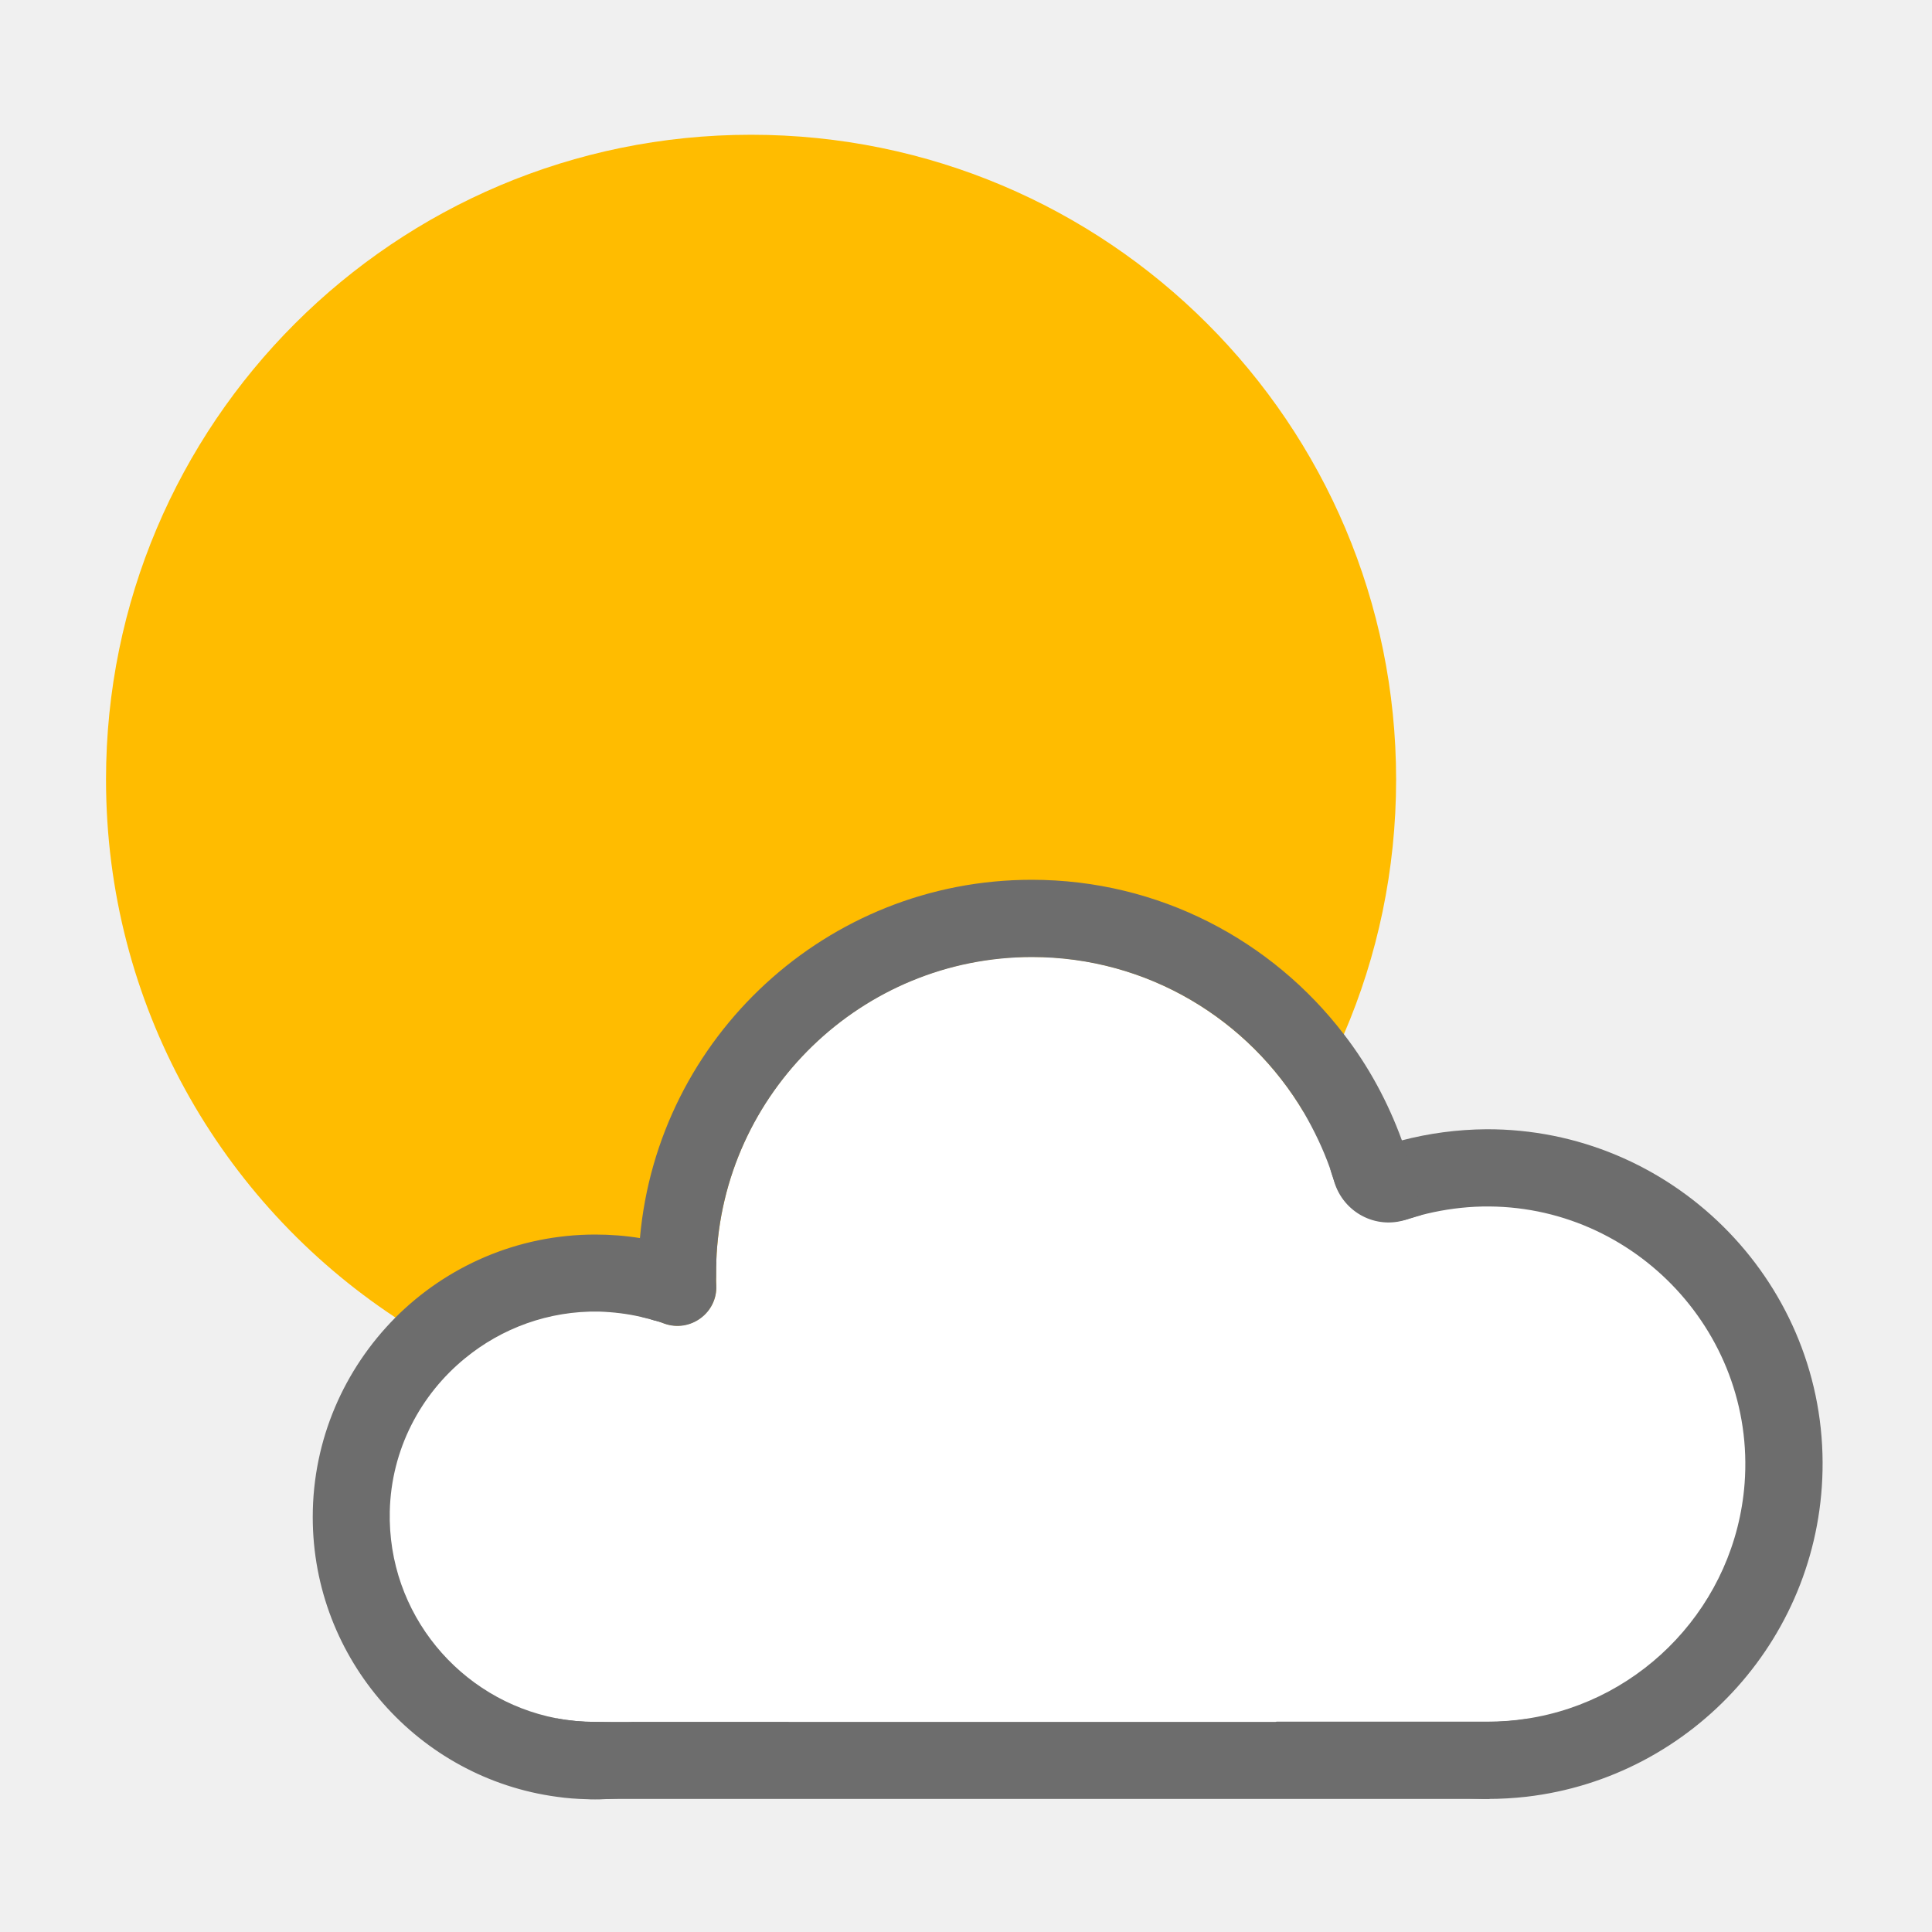
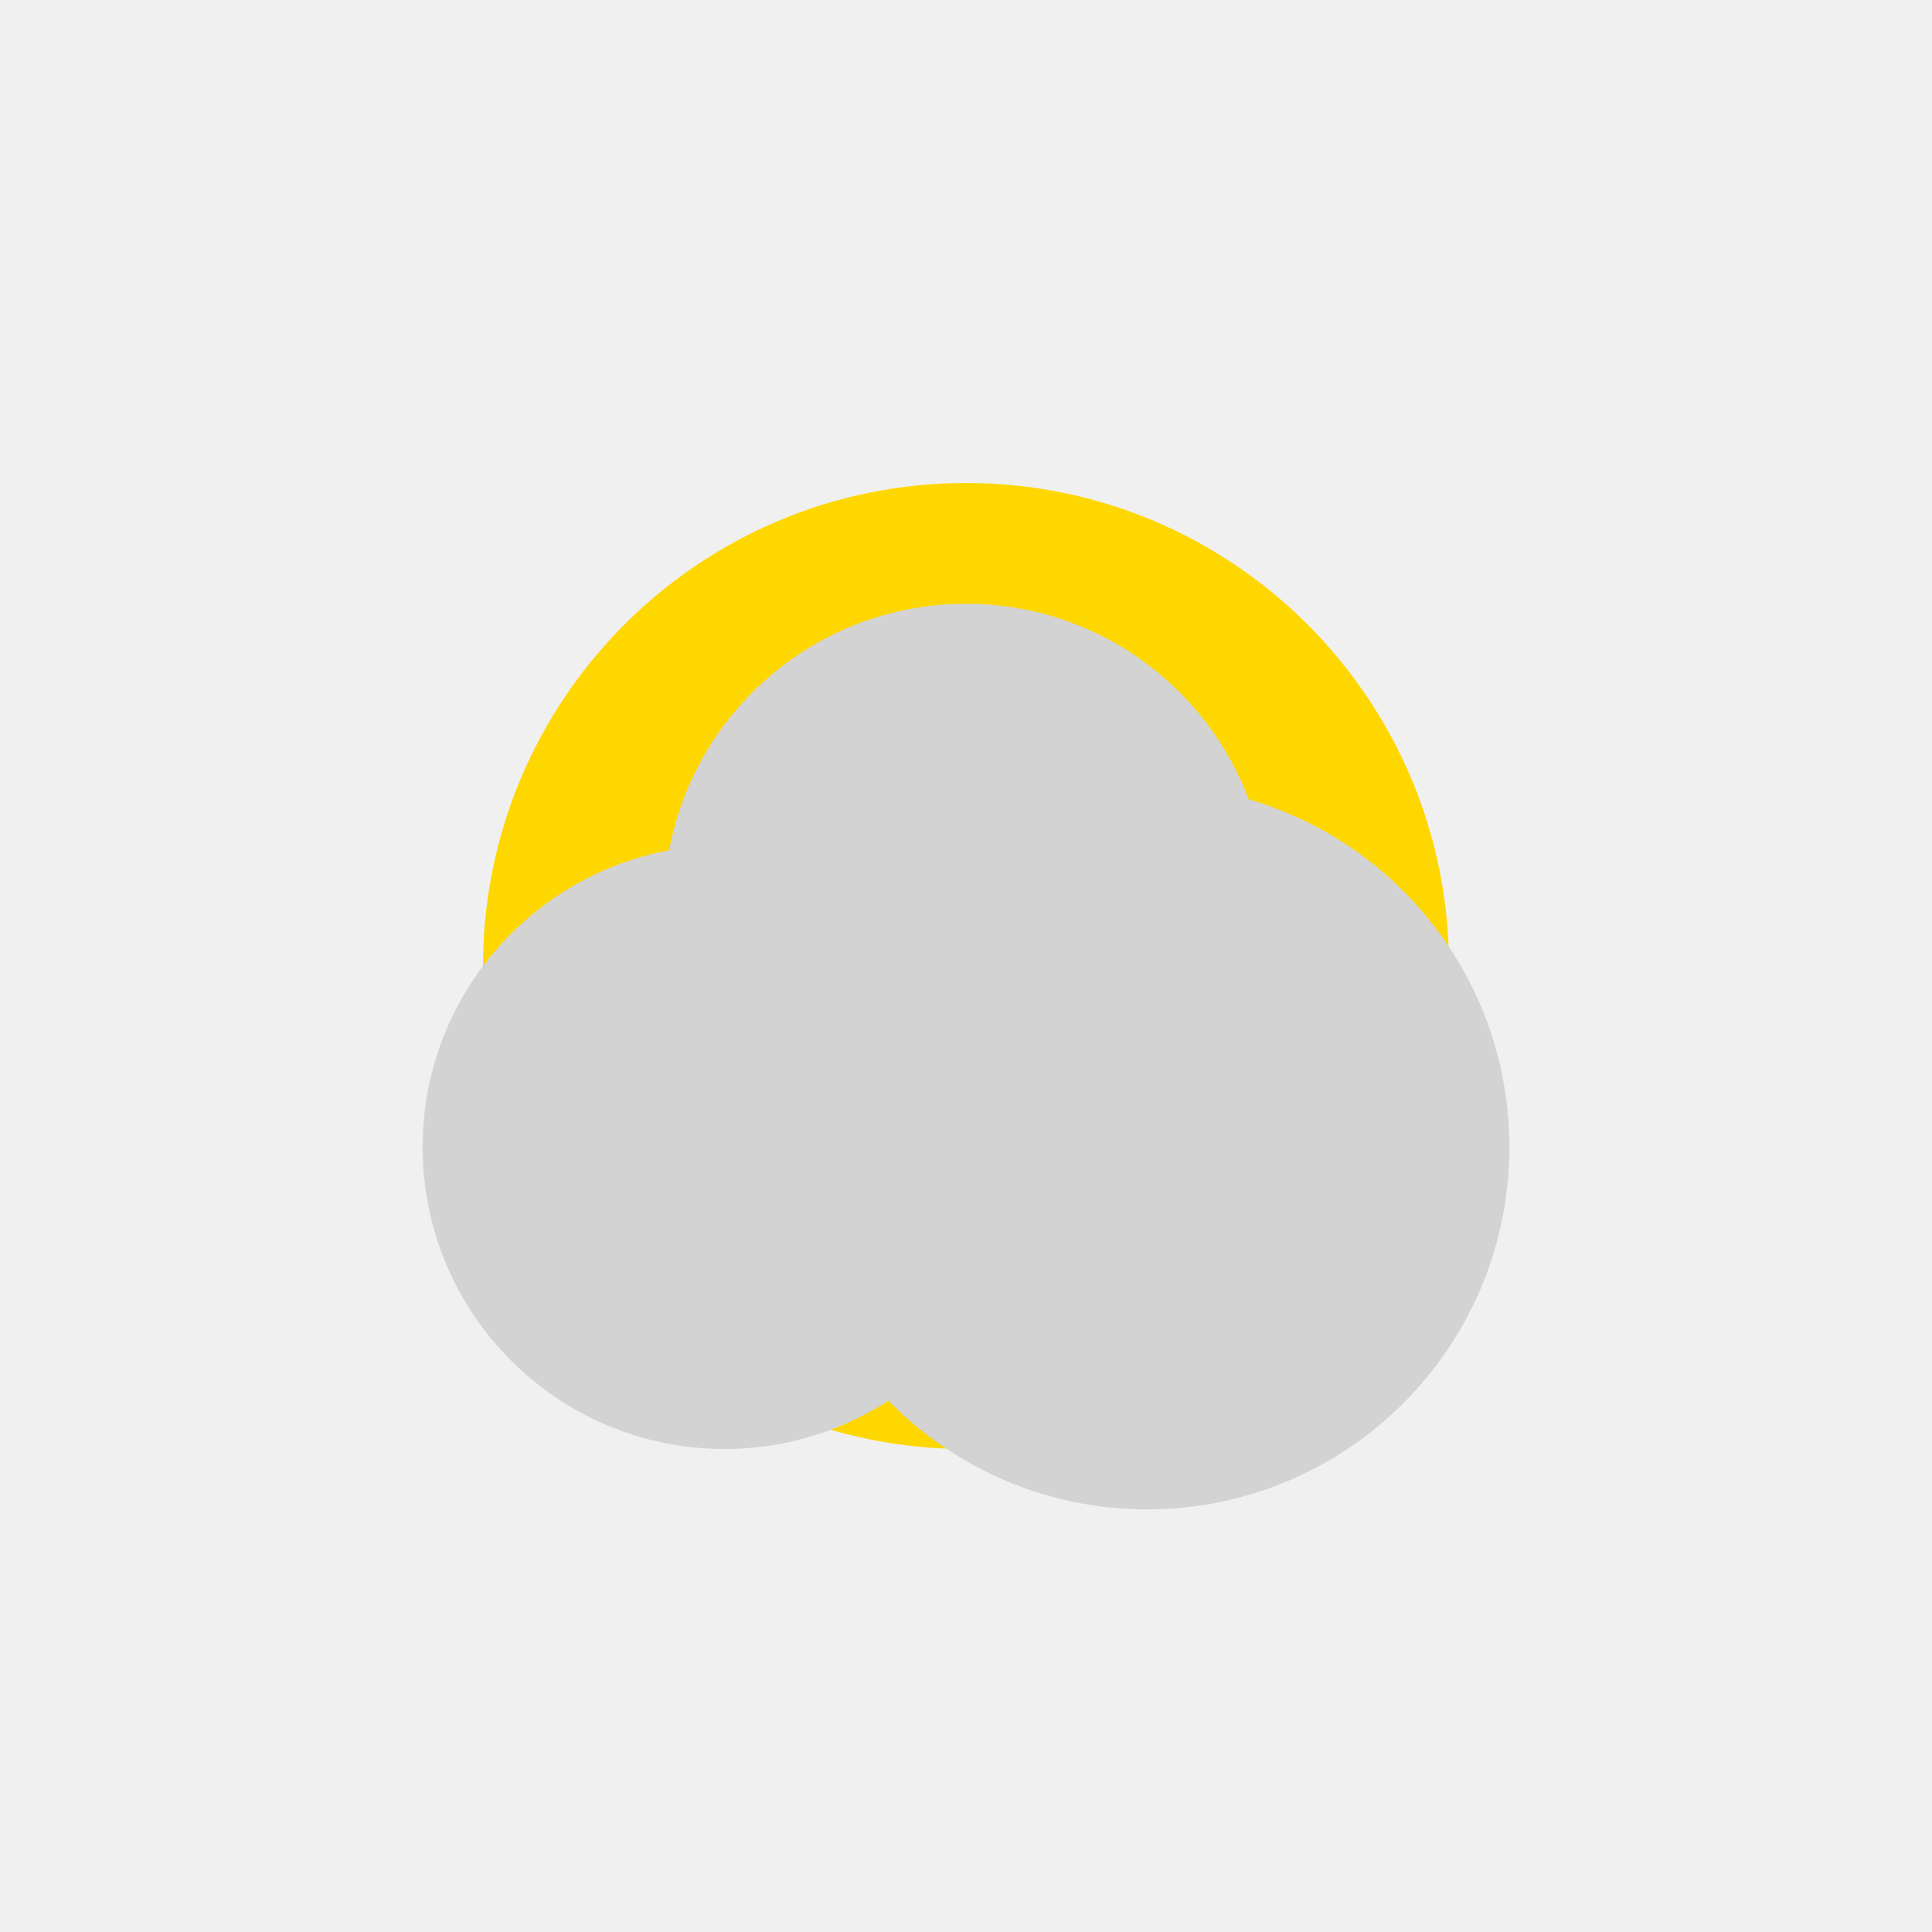
- <svg xmlns="http://www.w3.org/2000/svg" width="800px" height="800px" viewBox="0 0 1024 1024" class="icon" version="1.1">
-   <path d="M729.6 626.56S666.24 481.28 536.96 490.24c-1.28 0-152.96-4.48-179.84 189.44 0-1.28-161.28-15.36-172.16 106.24 1.28 0.64-12.8 156.8 190.72 143.36l445.44 0.768s179.84-75.264 106.88-220.16-198.4-83.328-198.4-83.328z" fill="#FFFFFF" />
-   <path d="M739.968 413.184c0 47.872-9.856 93.568-27.648 134.912-6.144 14.336-13.312 28.16-21.248 41.472-29.184-49.28-82.944-82.432-144.128-82.432-90.368 0-164.096 71.936-167.296 161.408-0.128 2.048-0.128 3.968-0.128 6.016v0.512c0 2.048 0 4.096 0.128 6.144 0.64 14.592-13.952 25.088-27.52 20.224-1.792-0.64-3.328-1.28-5.12-1.792h-0.256c-0.512-0.256-1.024-0.256-1.664-0.512s-1.28-0.256-1.792-0.512c-1.28-0.256-2.304-0.64-3.584-0.896-7.168-1.664-14.592-2.56-22.144-2.816-26.88-0.512-51.712 8.832-71.04 24.704-12.928-6.4-25.344-13.568-37.248-21.504C116.992 637.056 56.192 532.352 56.192 413.184c0-188.8 153.088-341.76 341.888-341.76 188.8 0 341.888 152.96 341.888 341.76z m0 0" fill="#FFBC00" />
-   <path d="M787.712 598.528c-15.488 0.128-30.464 2.176-44.672 5.888-13.184 3.456-25.856 8.448-37.632 14.848-0.256 0.128-0.256 0.384-0.256 0.64 0.256 0.768 0.512 1.664 0.768 2.432 0.256 0.512 0.256 1.024 0.512 1.536 0.256 0.768 0.512 1.792 0.768 2.56 4.864 16.128 22.016 25.344 38.144 19.968 0.64-0.256 1.28-0.384 1.792-0.64 1.024-0.256 2.048-0.64 2.944-0.896 1.024-0.256 1.92-0.64 2.944-0.768 9.216-2.432 18.816-3.968 28.672-4.48 81.664-3.968 149.12 65.152 142.976 146.688-4.864 63.744-53.504 115.328-115.712 124.672-6.656 1.024-13.568 1.536-20.48 1.536h-111.872c-0.512 0-0.768 0.64-0.256 0.896 29.44 24.064 66.688 38.784 107.264 39.936 1.664 0.128 3.328 0.128 4.864 0.128 6.912 0 13.696-0.384 20.48-1.152 88.576-10.24 157.44-85.888 157.056-177.28-0.384-97.536-80.64-176.896-178.304-176.512zM335.872 912.64h-20.48c-6.912 0-13.824-0.64-20.48-1.92-51.072-9.856-89.6-55.424-88.32-109.696 0.768-32.768 16.256-61.824 39.936-81.152 19.328-15.872 44.288-25.216 71.04-24.704 7.552 0.256 14.976 1.152 22.144 2.816 1.28 0.256 2.304 0.64 3.584 0.896 0.64 0.128 1.28 0.256 1.792 0.512 0.512 0.128 1.024 0.256 1.664 0.512h0.256c16.256 4.992 32.64-7.424 32.512-24.576v-0.512c0-2.048 0-4.096 0.128-6.016-12.544-6.016-26.112-10.24-40.192-12.544-7.808-1.28-15.744-1.92-23.936-1.92-41.344 0-78.976 16.896-106.112 44.16-26.88 27.136-43.648 64.384-43.648 105.6 0 75.52 56.32 138.368 129.28 148.224 5.248 0.768 10.496 1.152 15.744 1.28h0.256c1.408 0.128 2.944 0.128 4.352 0.128 1.536 0 3.072 0 4.608-0.128 37.888-1.152 72.448-16.512 98.176-40.832h-82.304z m0 0" fill="#6D6D6D" />
-   <path d="M743.04 604.416c-7.424-20.352-17.664-39.296-30.72-56.192-38.144-49.792-98.048-81.92-165.504-81.92-108.672 0-198.144 83.584-207.616 189.696-0.512 6.144-0.768 12.416-0.768 18.688 0 7.808 0.384 15.616 1.28 23.168 1.28 0.256 2.304 0.64 3.584 0.896 0.64 0.128 1.28 0.256 1.792 0.512 0.512 0.128 1.024 0.256 1.664 0.512h0.256c1.792 0.512 3.328 1.152 5.12 1.792 13.696 4.864 28.16-5.632 27.52-20.224-0.128-2.048-0.128-4.096-0.128-6.144v-0.512c0-2.048 0-4.096 0.128-6.016 3.2-89.472 77.056-161.408 167.296-161.408 61.312 0 114.944 33.024 144.128 82.432 5.504 9.472 10.24 19.328 13.952 29.824 0 0.128 0.128 0.256 0.128 0.384 0.256 0.768 0.512 1.664 0.768 2.432 0.256 0.512 0.256 1.024 0.512 1.536 0.128 0.256 0.256 0.512 0.256 0.768 5.376 17.024 23.424 26.752 40.448 21.248 1.024-0.256 2.048-0.64 2.944-0.896 1.024-0.256 1.92-0.64 2.944-0.768-2.048-13.824-5.376-27.136-9.984-39.808zM788.48 912.64c-6.912 0-13.824 1.024-20.48 0H335.872c-2.304 0.384-4.352 0.512-6.656 0.512-4.48 0-9.088-0.512-13.824-0.512-6.912 0-13.824-0.64-20.48-1.92l15.744 42.752h478.72l19.712-42.368c-6.784 1.024-13.568 1.536-20.608 1.536z m0 0" fill="#6D6D6D" />
+ <svg xmlns="http://www.w3.org/2000/svg" viewBox="0 0 64 64">
+   <circle cx="32" cy="32" r="16" fill="gold" />
+   <g fill="lightgray">
+     <circle cx="24" cy="38" r="10" />
+     <circle cx="38" cy="38" r="12" />
+     <circle cx="32" cy="30" r="10" />
+   </g>
</svg>
